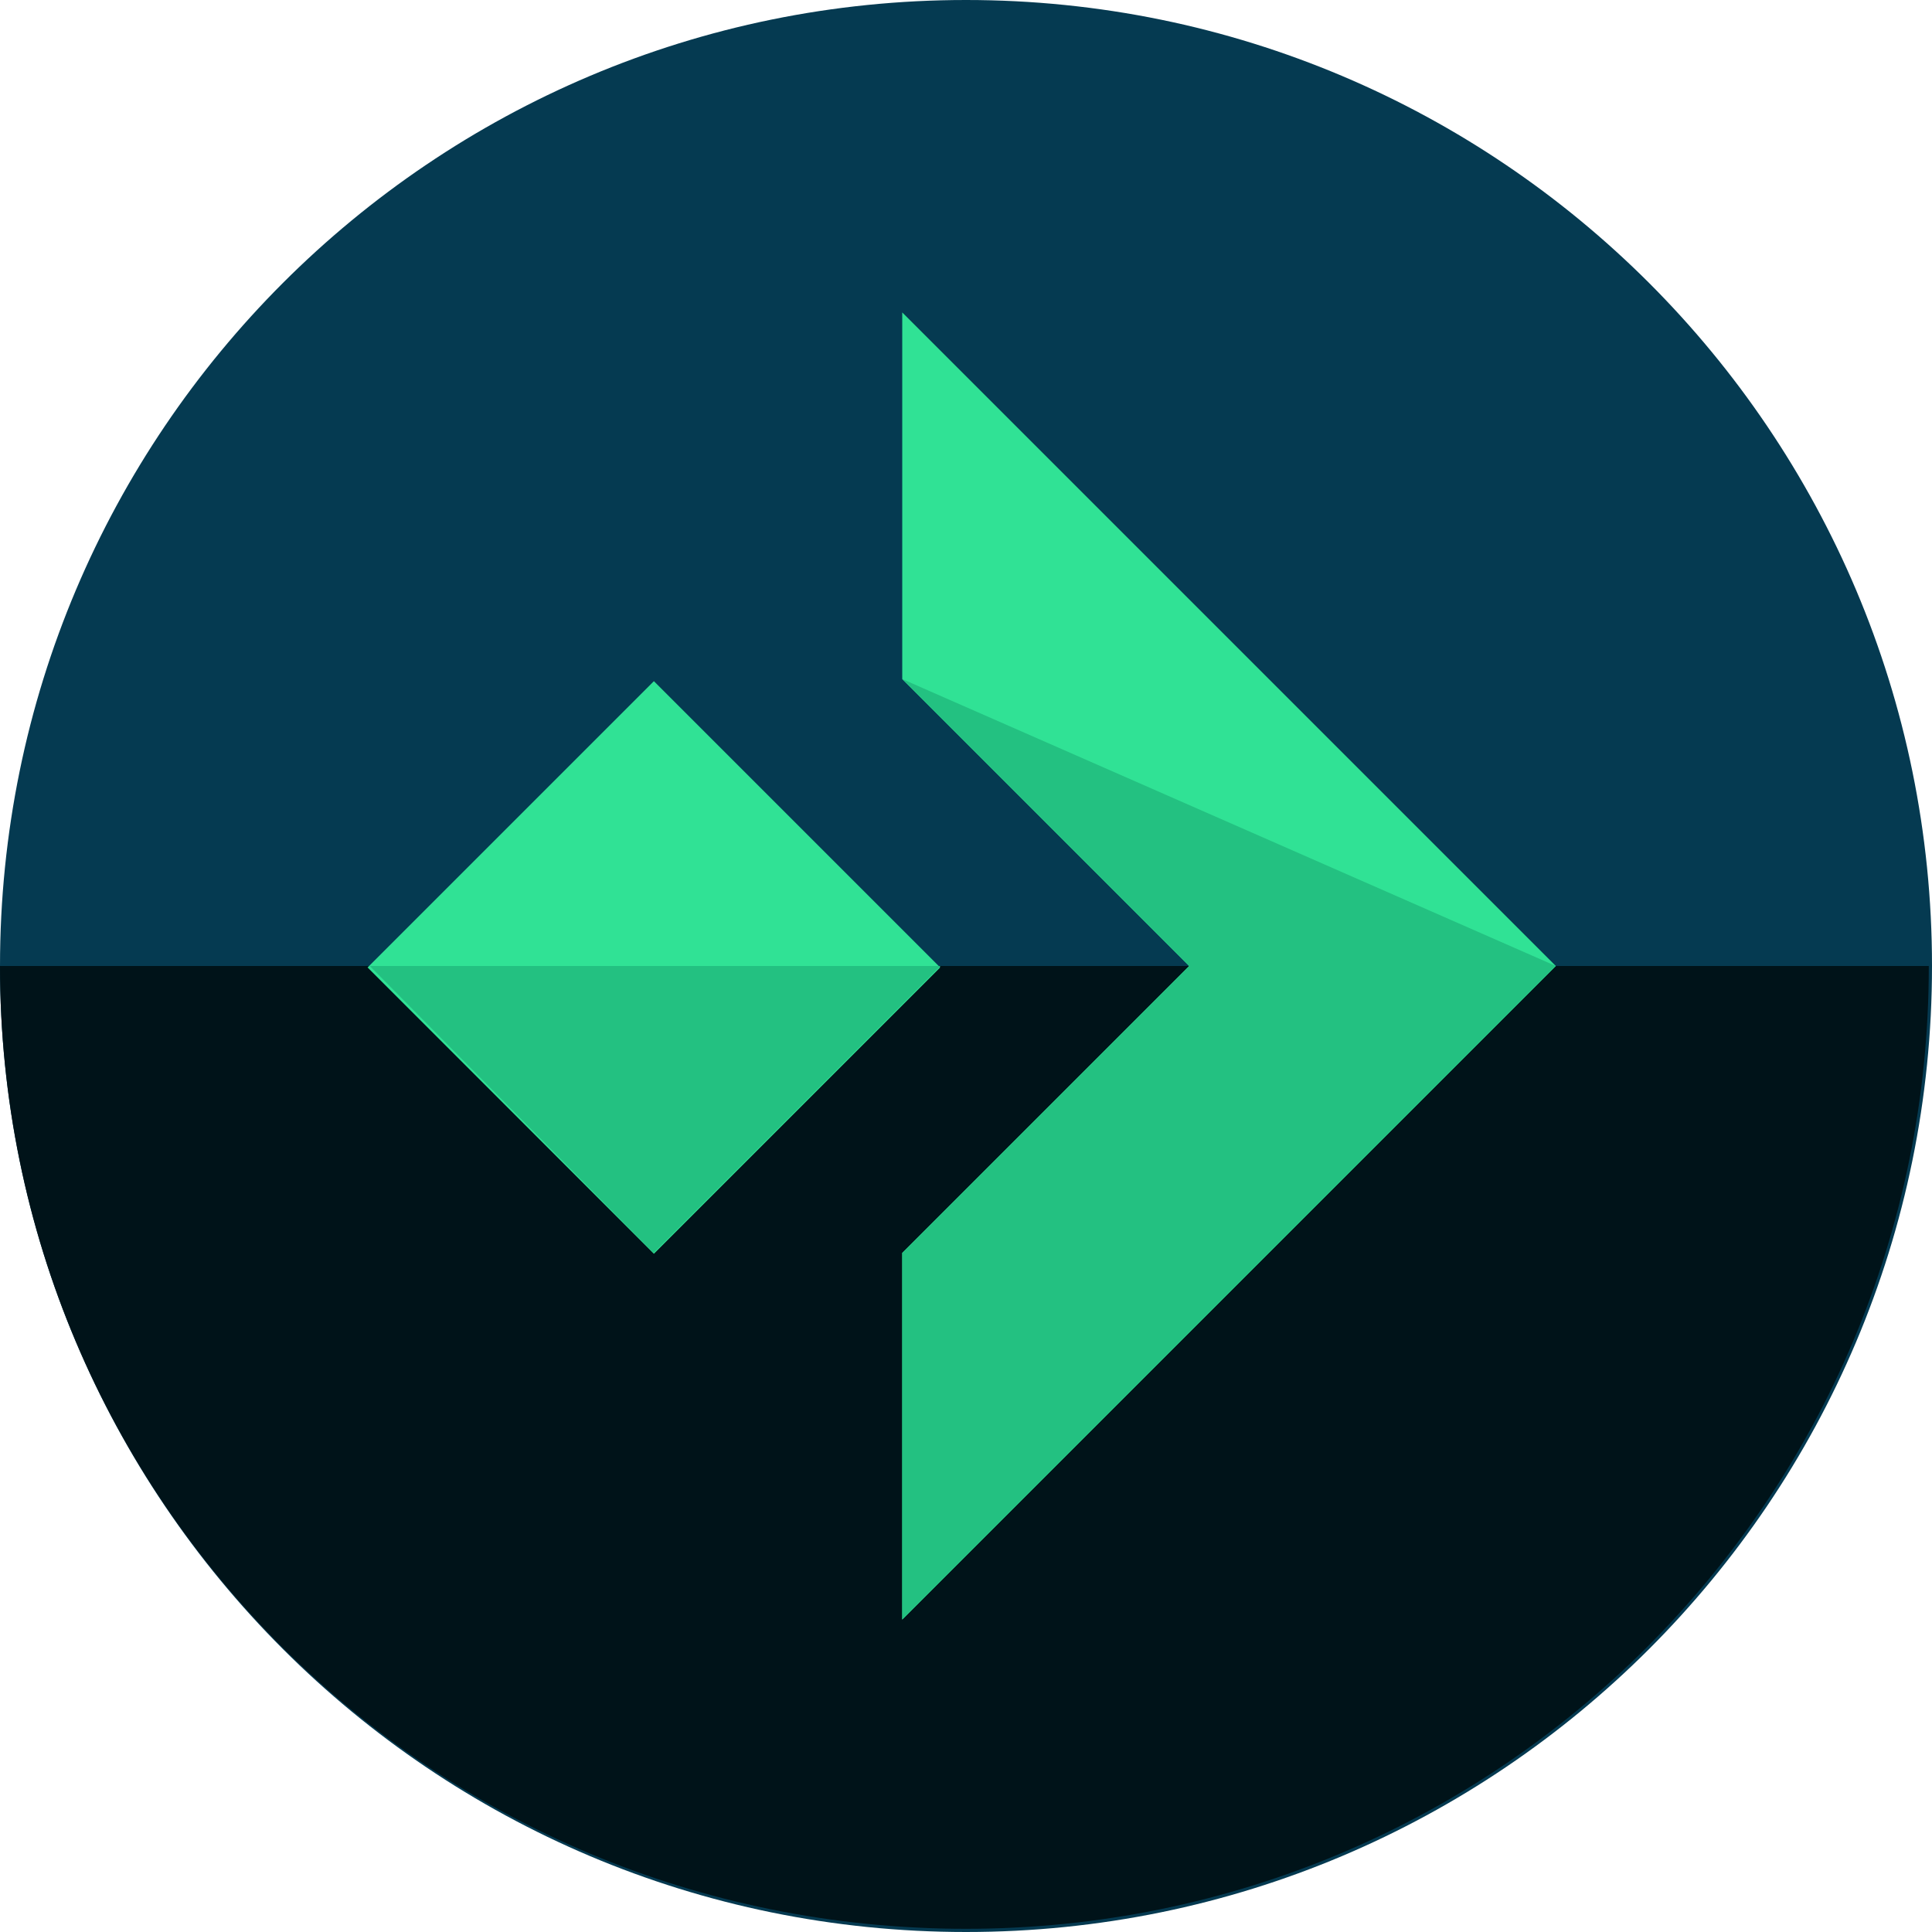
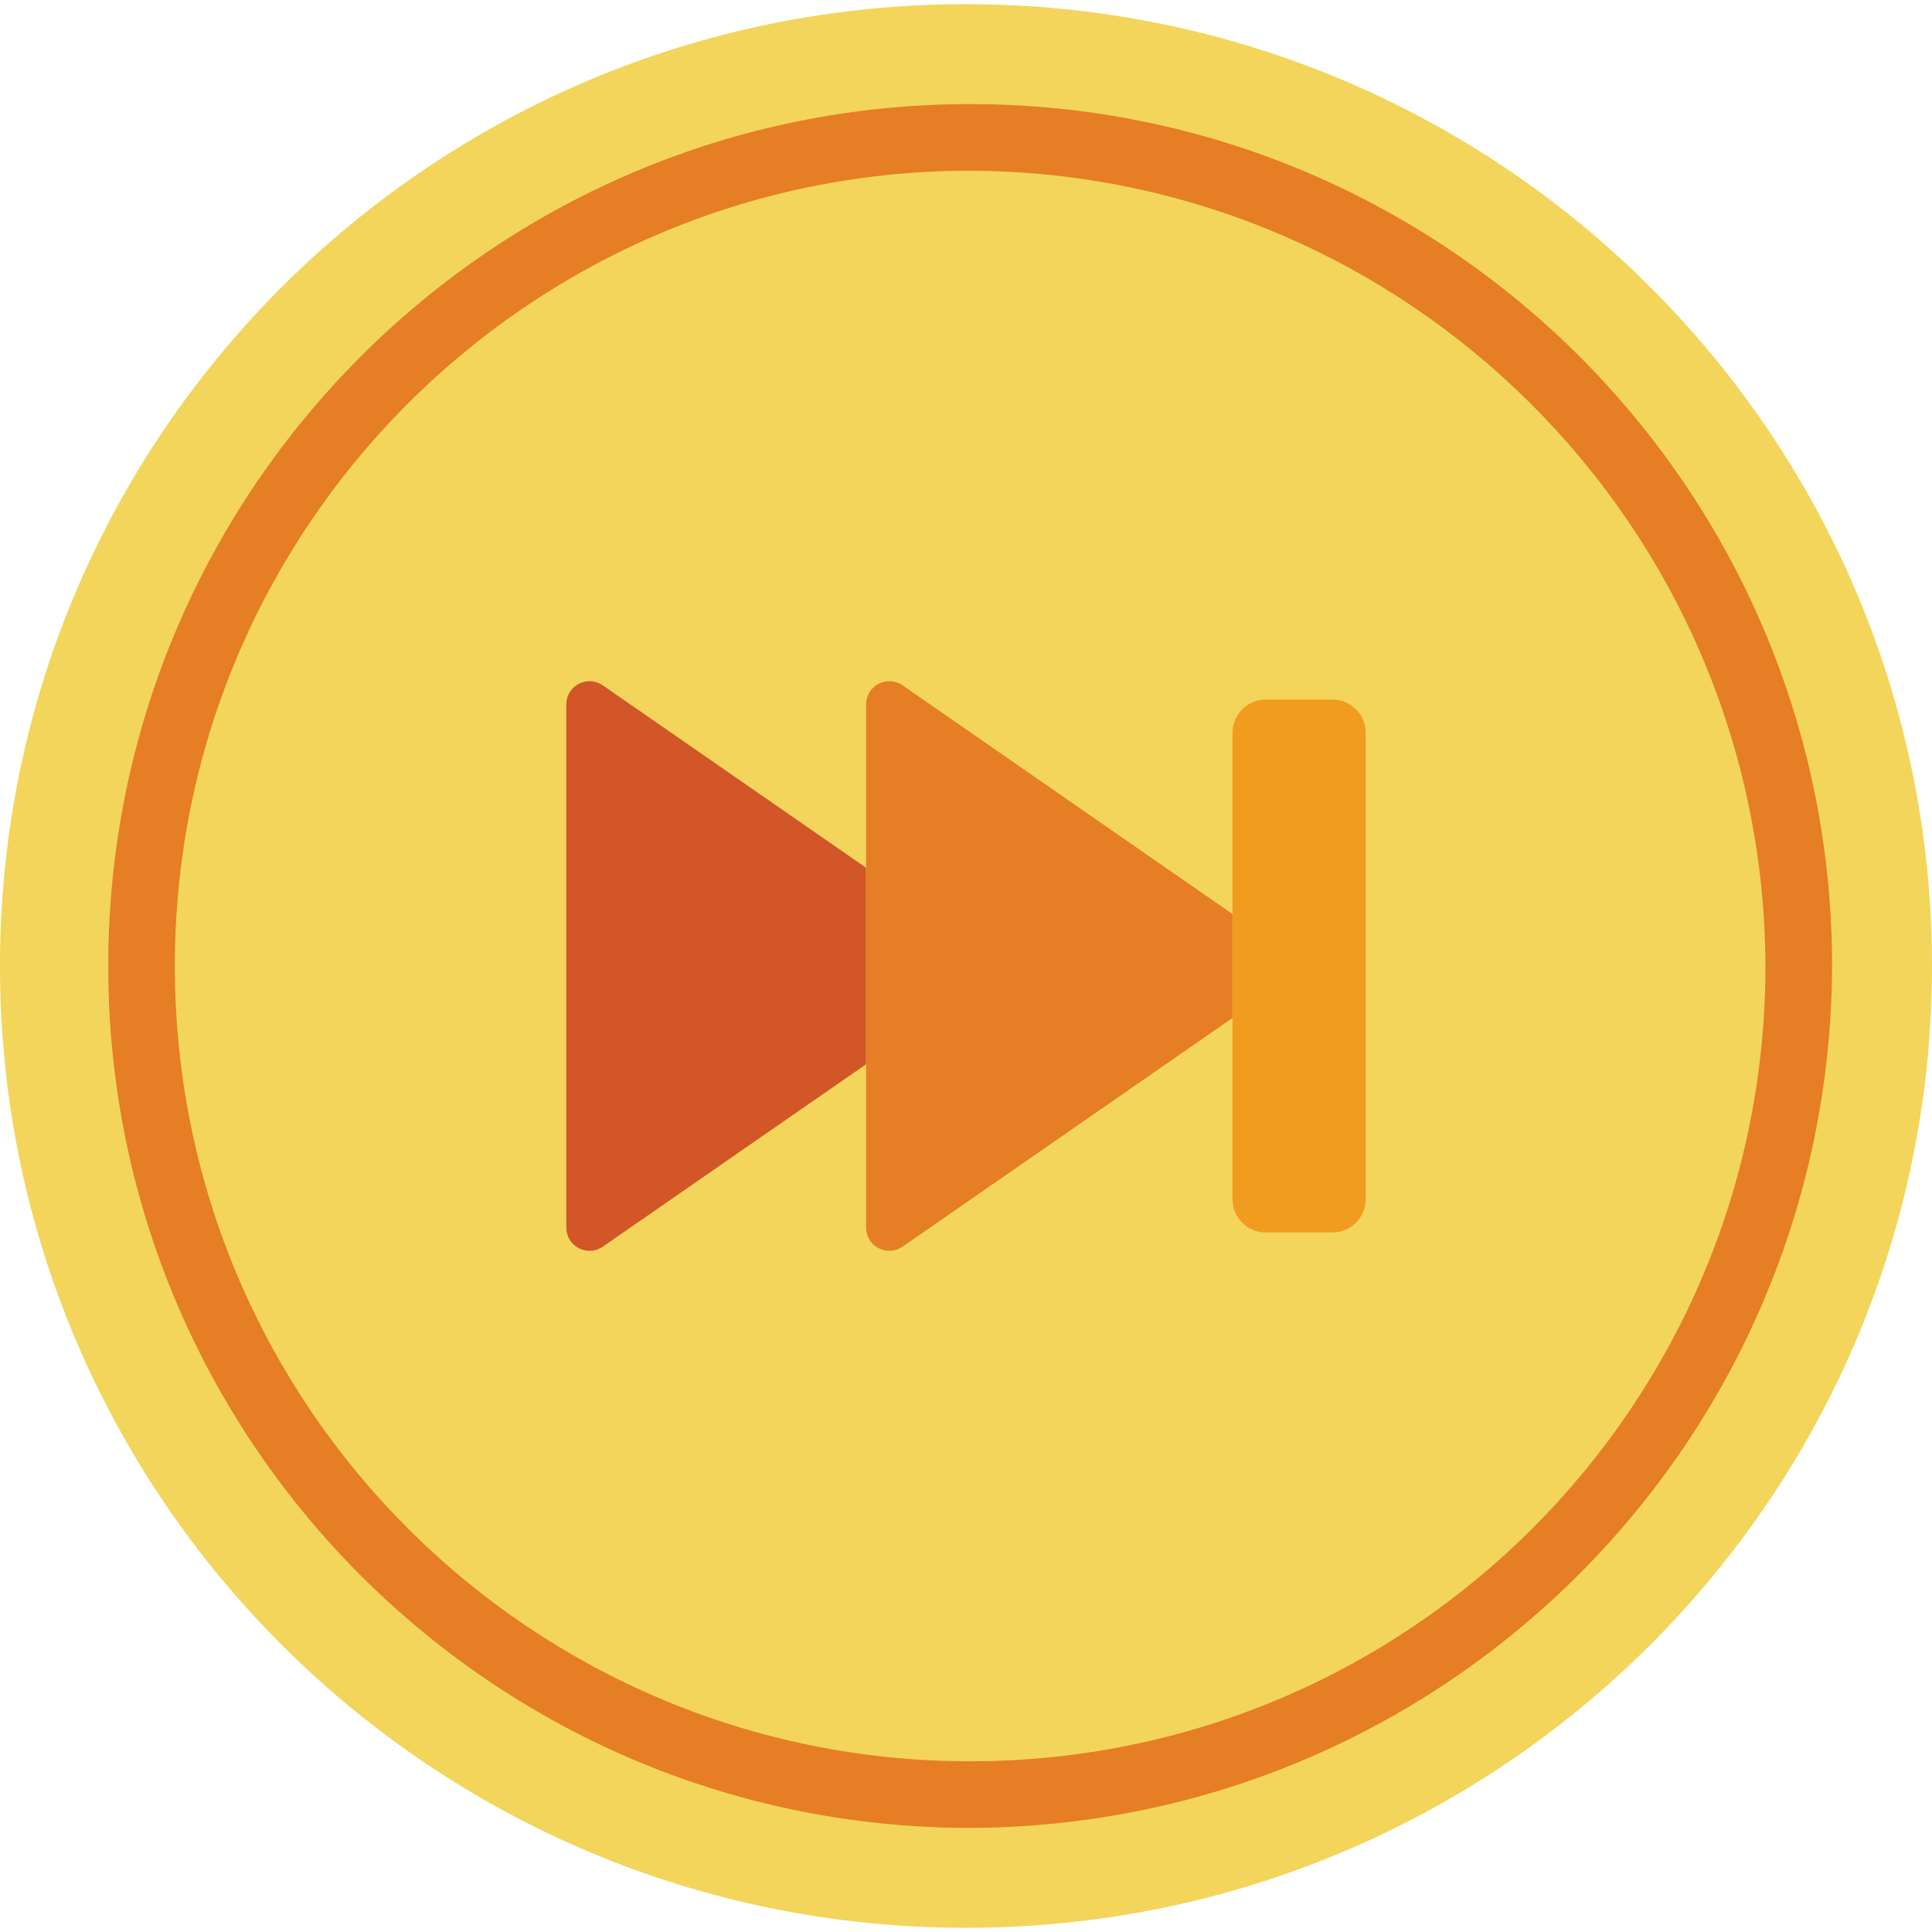
- <svg xmlns="http://www.w3.org/2000/svg" version="1.1" id="Layer_1" x="0px" y="0px" viewBox="0 0 484.8 484.8" style="enable-background:new 0 0 484.8 484.8;" xml:space="preserve">
-   <circle style="fill:#053A51;" cx="242.4" cy="242.4" r="242.4" />
-   <path style="fill:#001319;" d="M0,242.4C0,376,108,484,242.4,484C376,484,484,376,484,242.4" />
-   <polygon style="fill:#30E295;" points="298.4,242.4 226.4,170.4 226.4,78.4 390.4,242.4 226.4,406.4 226.4,314.4 " />
-   <polyline style="fill:#23C181;" points="390.4,242.4 226.4,406.4 226.4,314.4 298.4,242.4 226.4,170.4 " />
-   <rect x="113.284" y="191.965" transform="matrix(-0.7071 -0.7071 0.7071 -0.7071 108.4476 530.4489)" style="fill:#30E295;" width="101.599" height="101.599" />
-   <polyline style="fill:#23C181;" points="236,242.4 164,314.4 92.8,242.4 " />
-   <g>
- </g>
-   <g>
- </g>
-   <g>
- </g>
-   <g>
- </g>
-   <g>
- </g>
-   <g>
- </g>
-   <g>
- </g>
-   <g>
- </g>
-   <g>
- </g>
-   <g>
- </g>
-   <g>
- </g>
-   <g>
- </g>
-   <g>
- </g>
-   <g>
- </g>
-   <g>
- </g>
+ <svg xmlns="http://www.w3.org/2000/svg" height="58px" version="1.1" viewBox="0 0 58 58" width="58px">
+   <defs />
+   <g fill="none" fill-rule="evenodd" id="Page-1" stroke="none" stroke-width="1">
+     <g fill-rule="nonzero" id="005---Skip-Forward">
+       <ellipse cx="29" cy="29" fill="#F3D55B" id="Oval" rx="29" ry="28.875" />
+       <path d="M29,54.875 C14.726,54.806 3.204,43.191 3.25,28.917 C3.295,14.643 14.892,3.102 29.166,3.125 C43.441,3.148 55,14.726 55,29 C54.949,43.318 43.318,54.893 29,54.875 Z M29,5.125 C15.83,5.194 5.204,15.913 5.249,29.083 C5.295,42.253 15.996,52.898 29.166,52.875 C42.336,52.852 53,42.17 53,29 C52.95,15.786 42.214,5.106 29,5.125 Z" fill="#E57E25" id="Shape" />
+       <path d="M26,31.95 L18.09,37.43 C17.876,37.575 17.599,37.59 17.37,37.469 C17.142,37.347 16.999,37.109 17,36.85 L17,21.15 C16.999,20.891 17.142,20.653 17.37,20.531 C17.599,20.41 17.876,20.425 18.09,20.57 L26,26.05" fill="#D25627" id="Shape" />
+       <path d="M37,30.56 L27.09,37.43 C26.876,37.575 26.599,37.59 26.37,37.469 C26.142,37.347 25.999,37.109 26,36.85 L26,21.15 C25.999,20.891 26.142,20.653 26.37,20.531 C26.599,20.41 26.876,20.425 27.09,20.57 L37,27.44" fill="#E57E25" id="Shape" />
+       <rect fill="#F29C1F" height="16" id="Rectangle-path" rx="1" width="4" x="37" y="21" />
+     </g>
+   </g>
</svg>
